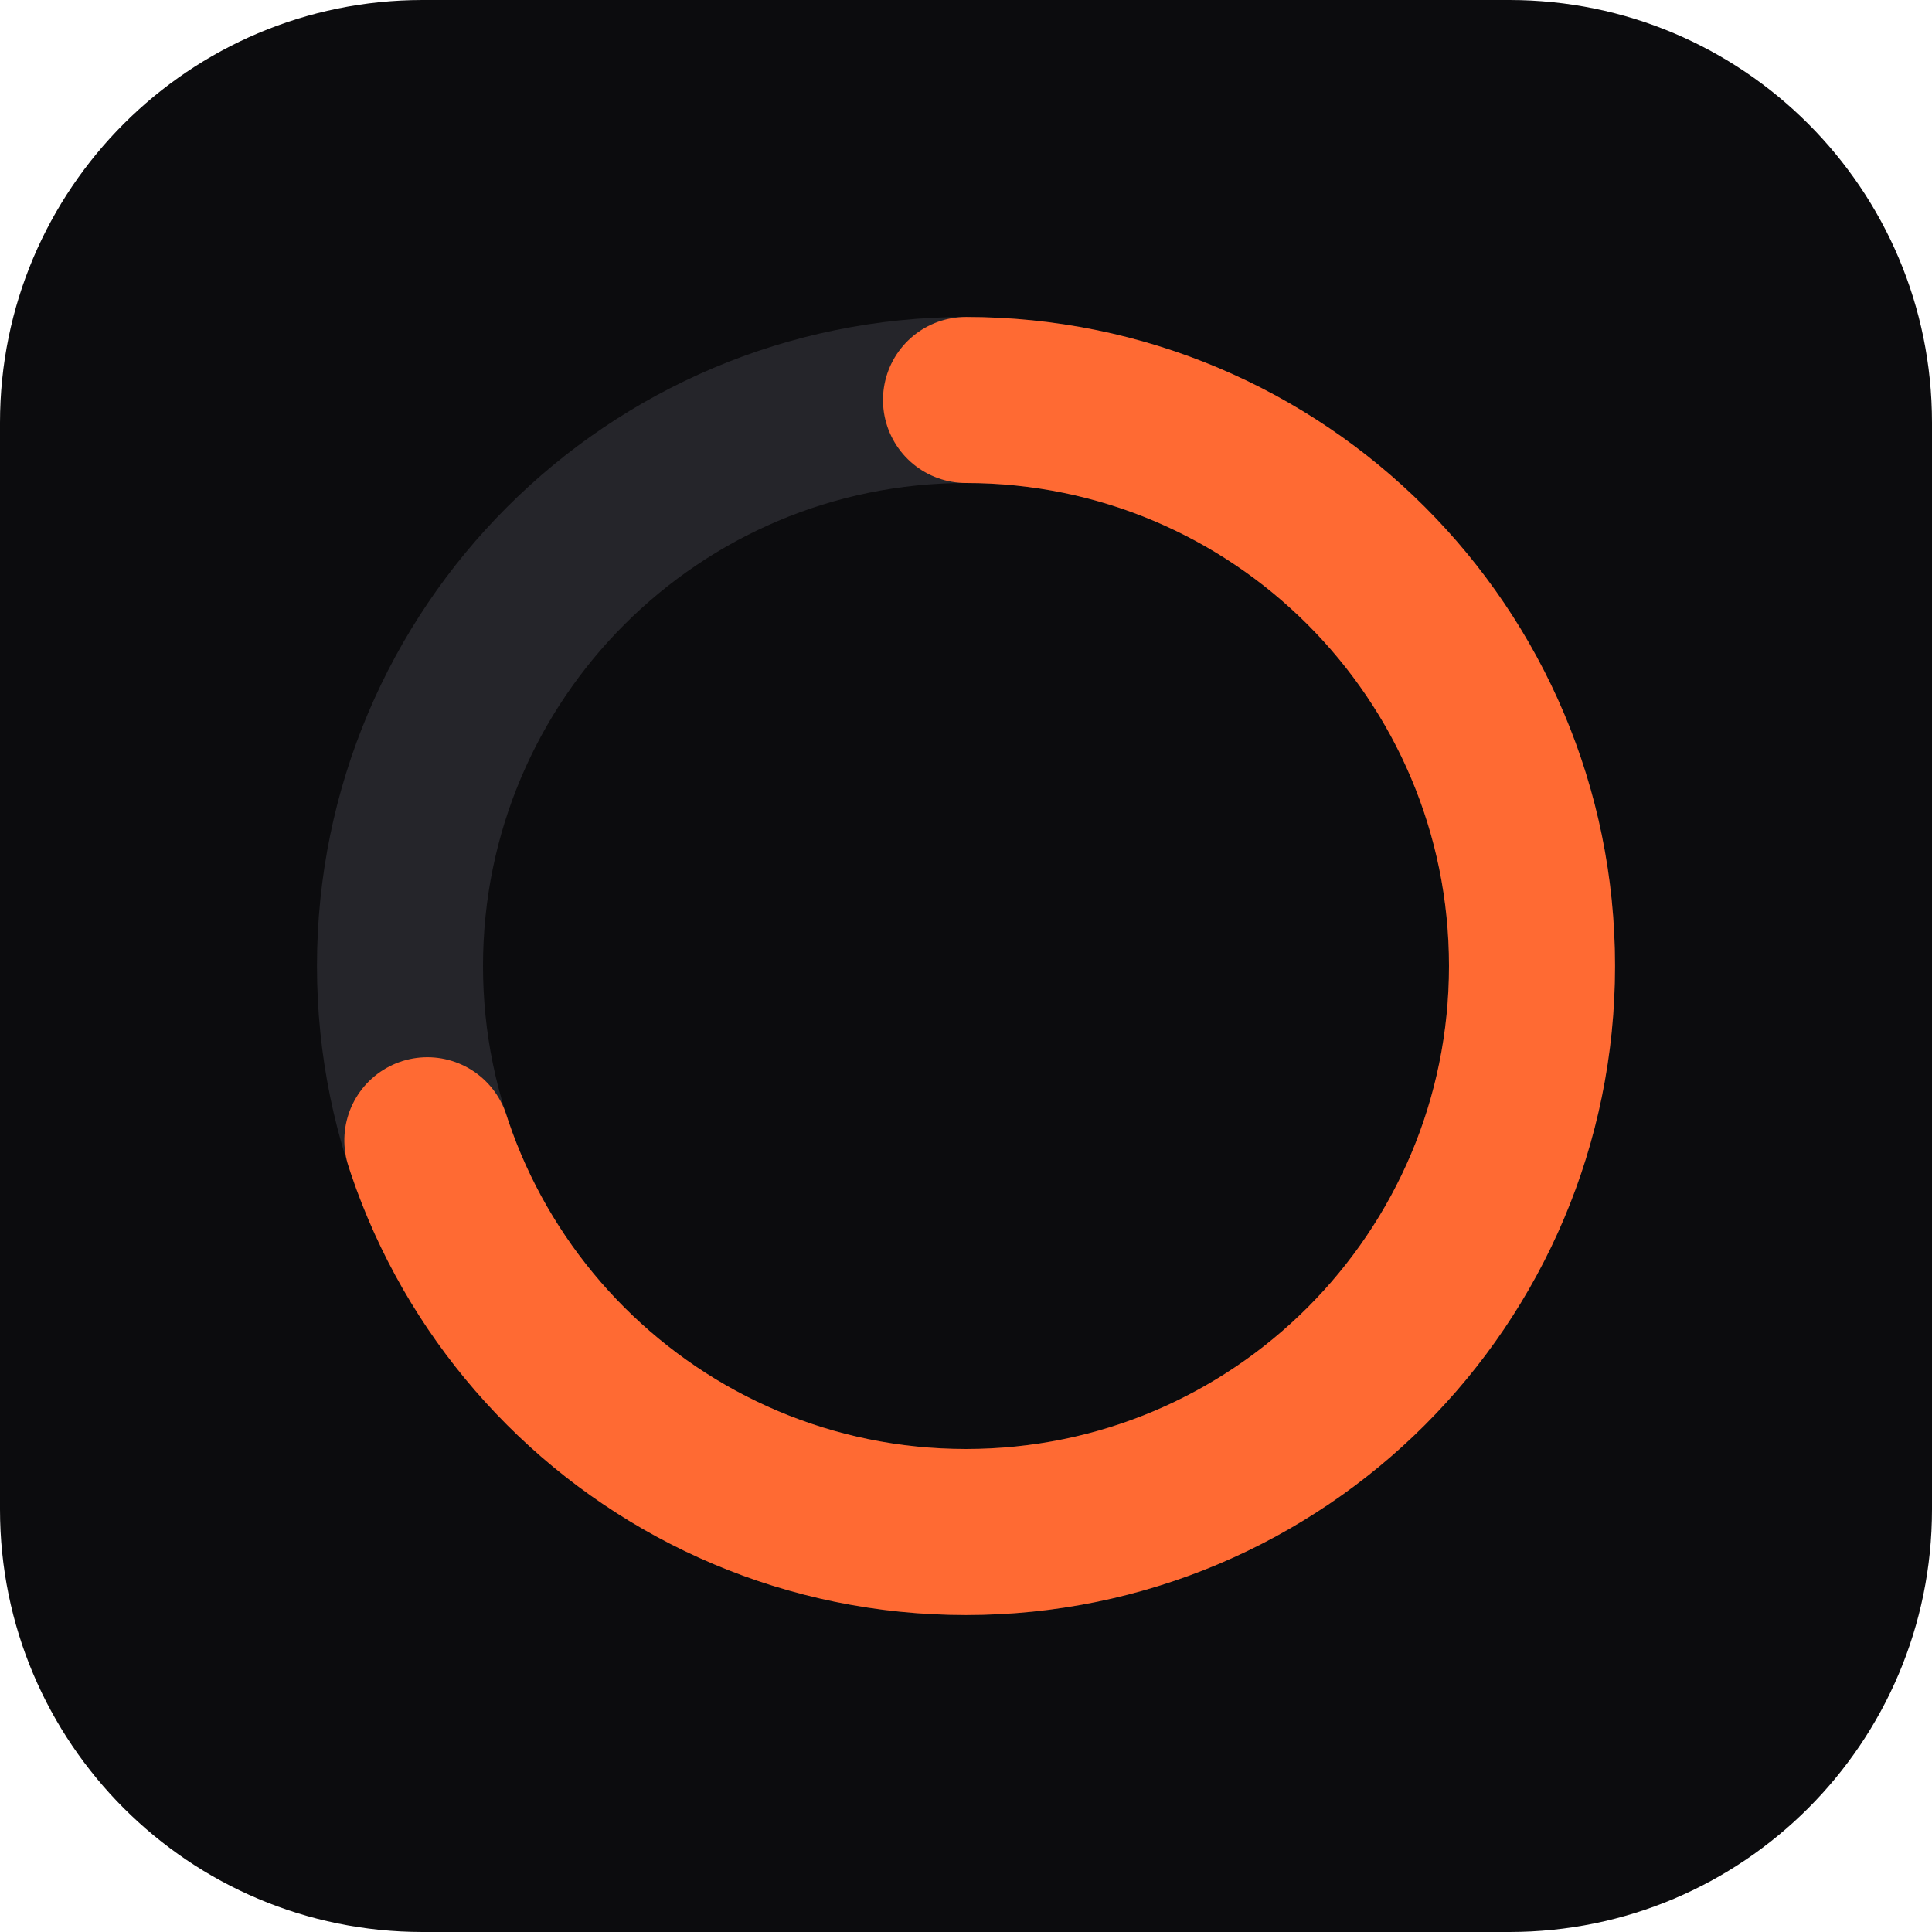
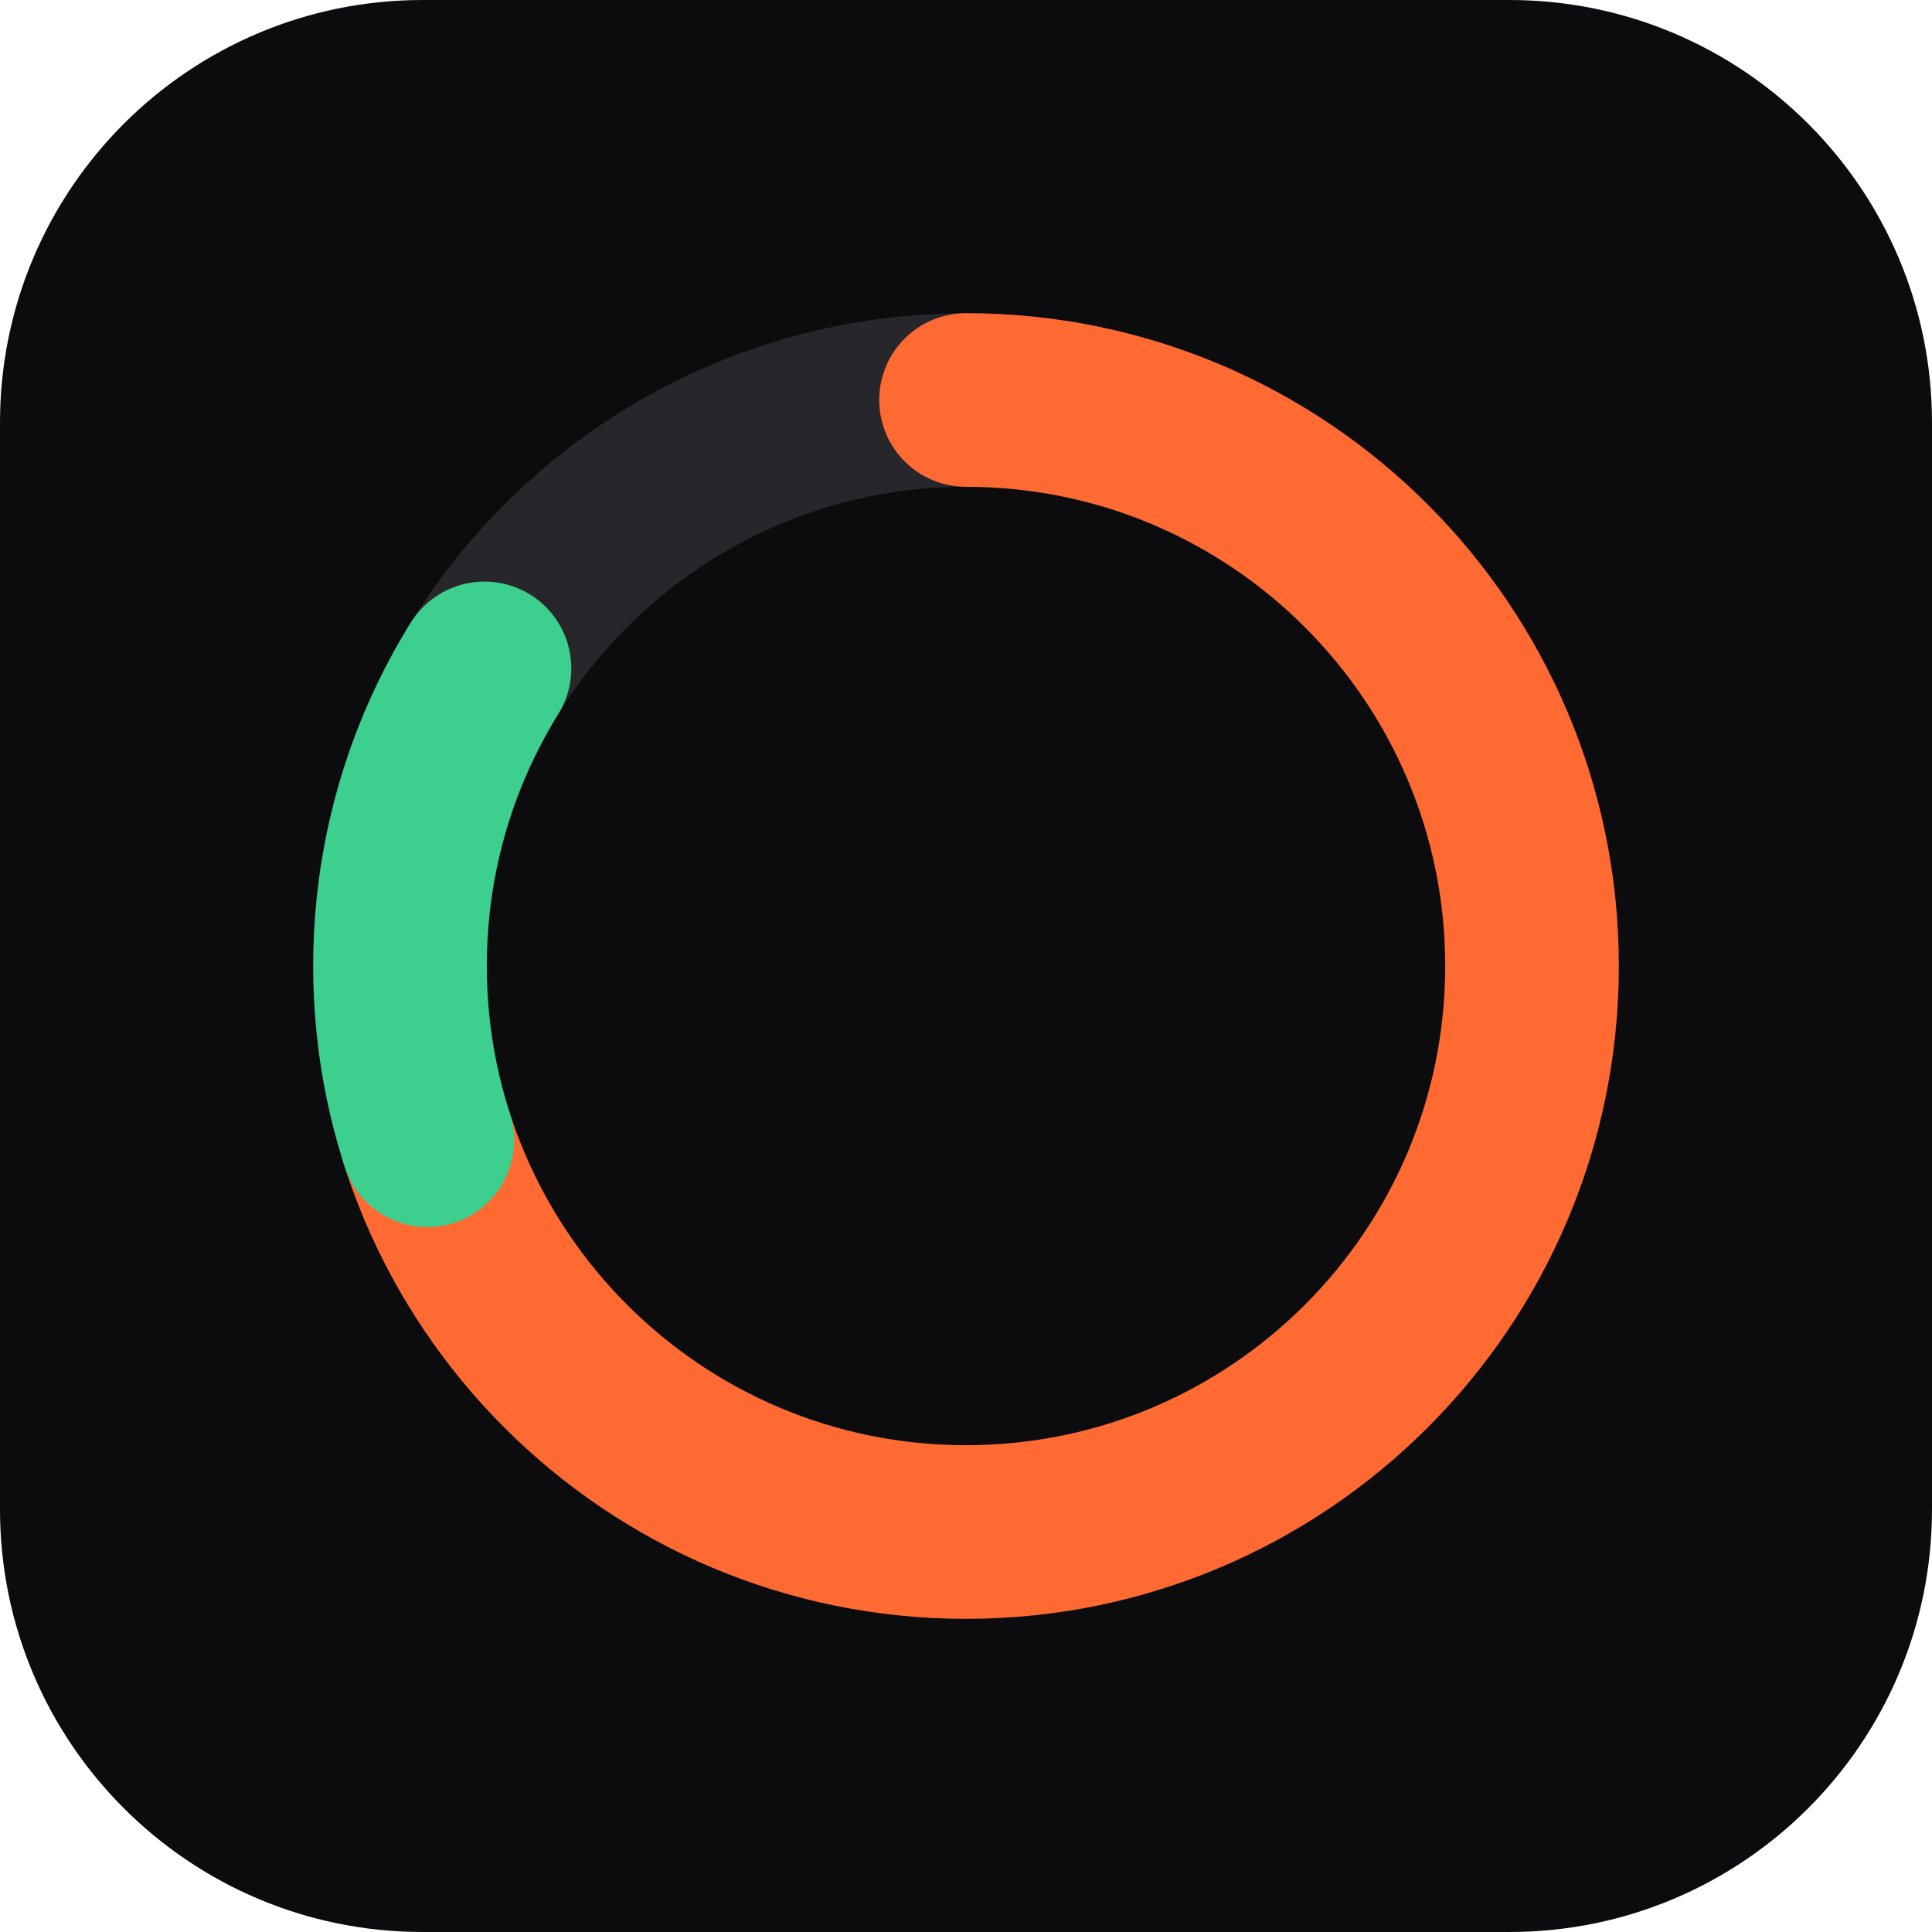
<svg xmlns="http://www.w3.org/2000/svg" viewBox="0 0 512 512">
  <rect width="512" height="512" rx="112" fill="#0c0c0e" />
-   <circle cx="256" cy="256" r="150" fill="none" stroke="#25252a" stroke-width="44" />
-   <circle cx="256" cy="256" r="150" fill="none" stroke="#ff6a33" stroke-width="44" stroke-linecap="round" stroke-dasharray="660 943" transform="rotate(-90 256 256)" />
+   <circle cx="256" cy="256" r="150" fill="none" stroke="#26262b" stroke-width="46" />
+   <circle cx="256" cy="256" r="150" fill="none" stroke="#ff6a33" stroke-width="46" stroke-linecap="round" stroke-dasharray="660 943" transform="rotate(-90 256 256)" />
+   <circle cx="256" cy="256" r="150" fill="none" stroke="#3ccf8e" stroke-width="46" stroke-linecap="round" stroke-dasharray="130 943" stroke-dashoffset="-660" transform="rotate(-90 256 256)" />
</svg>
